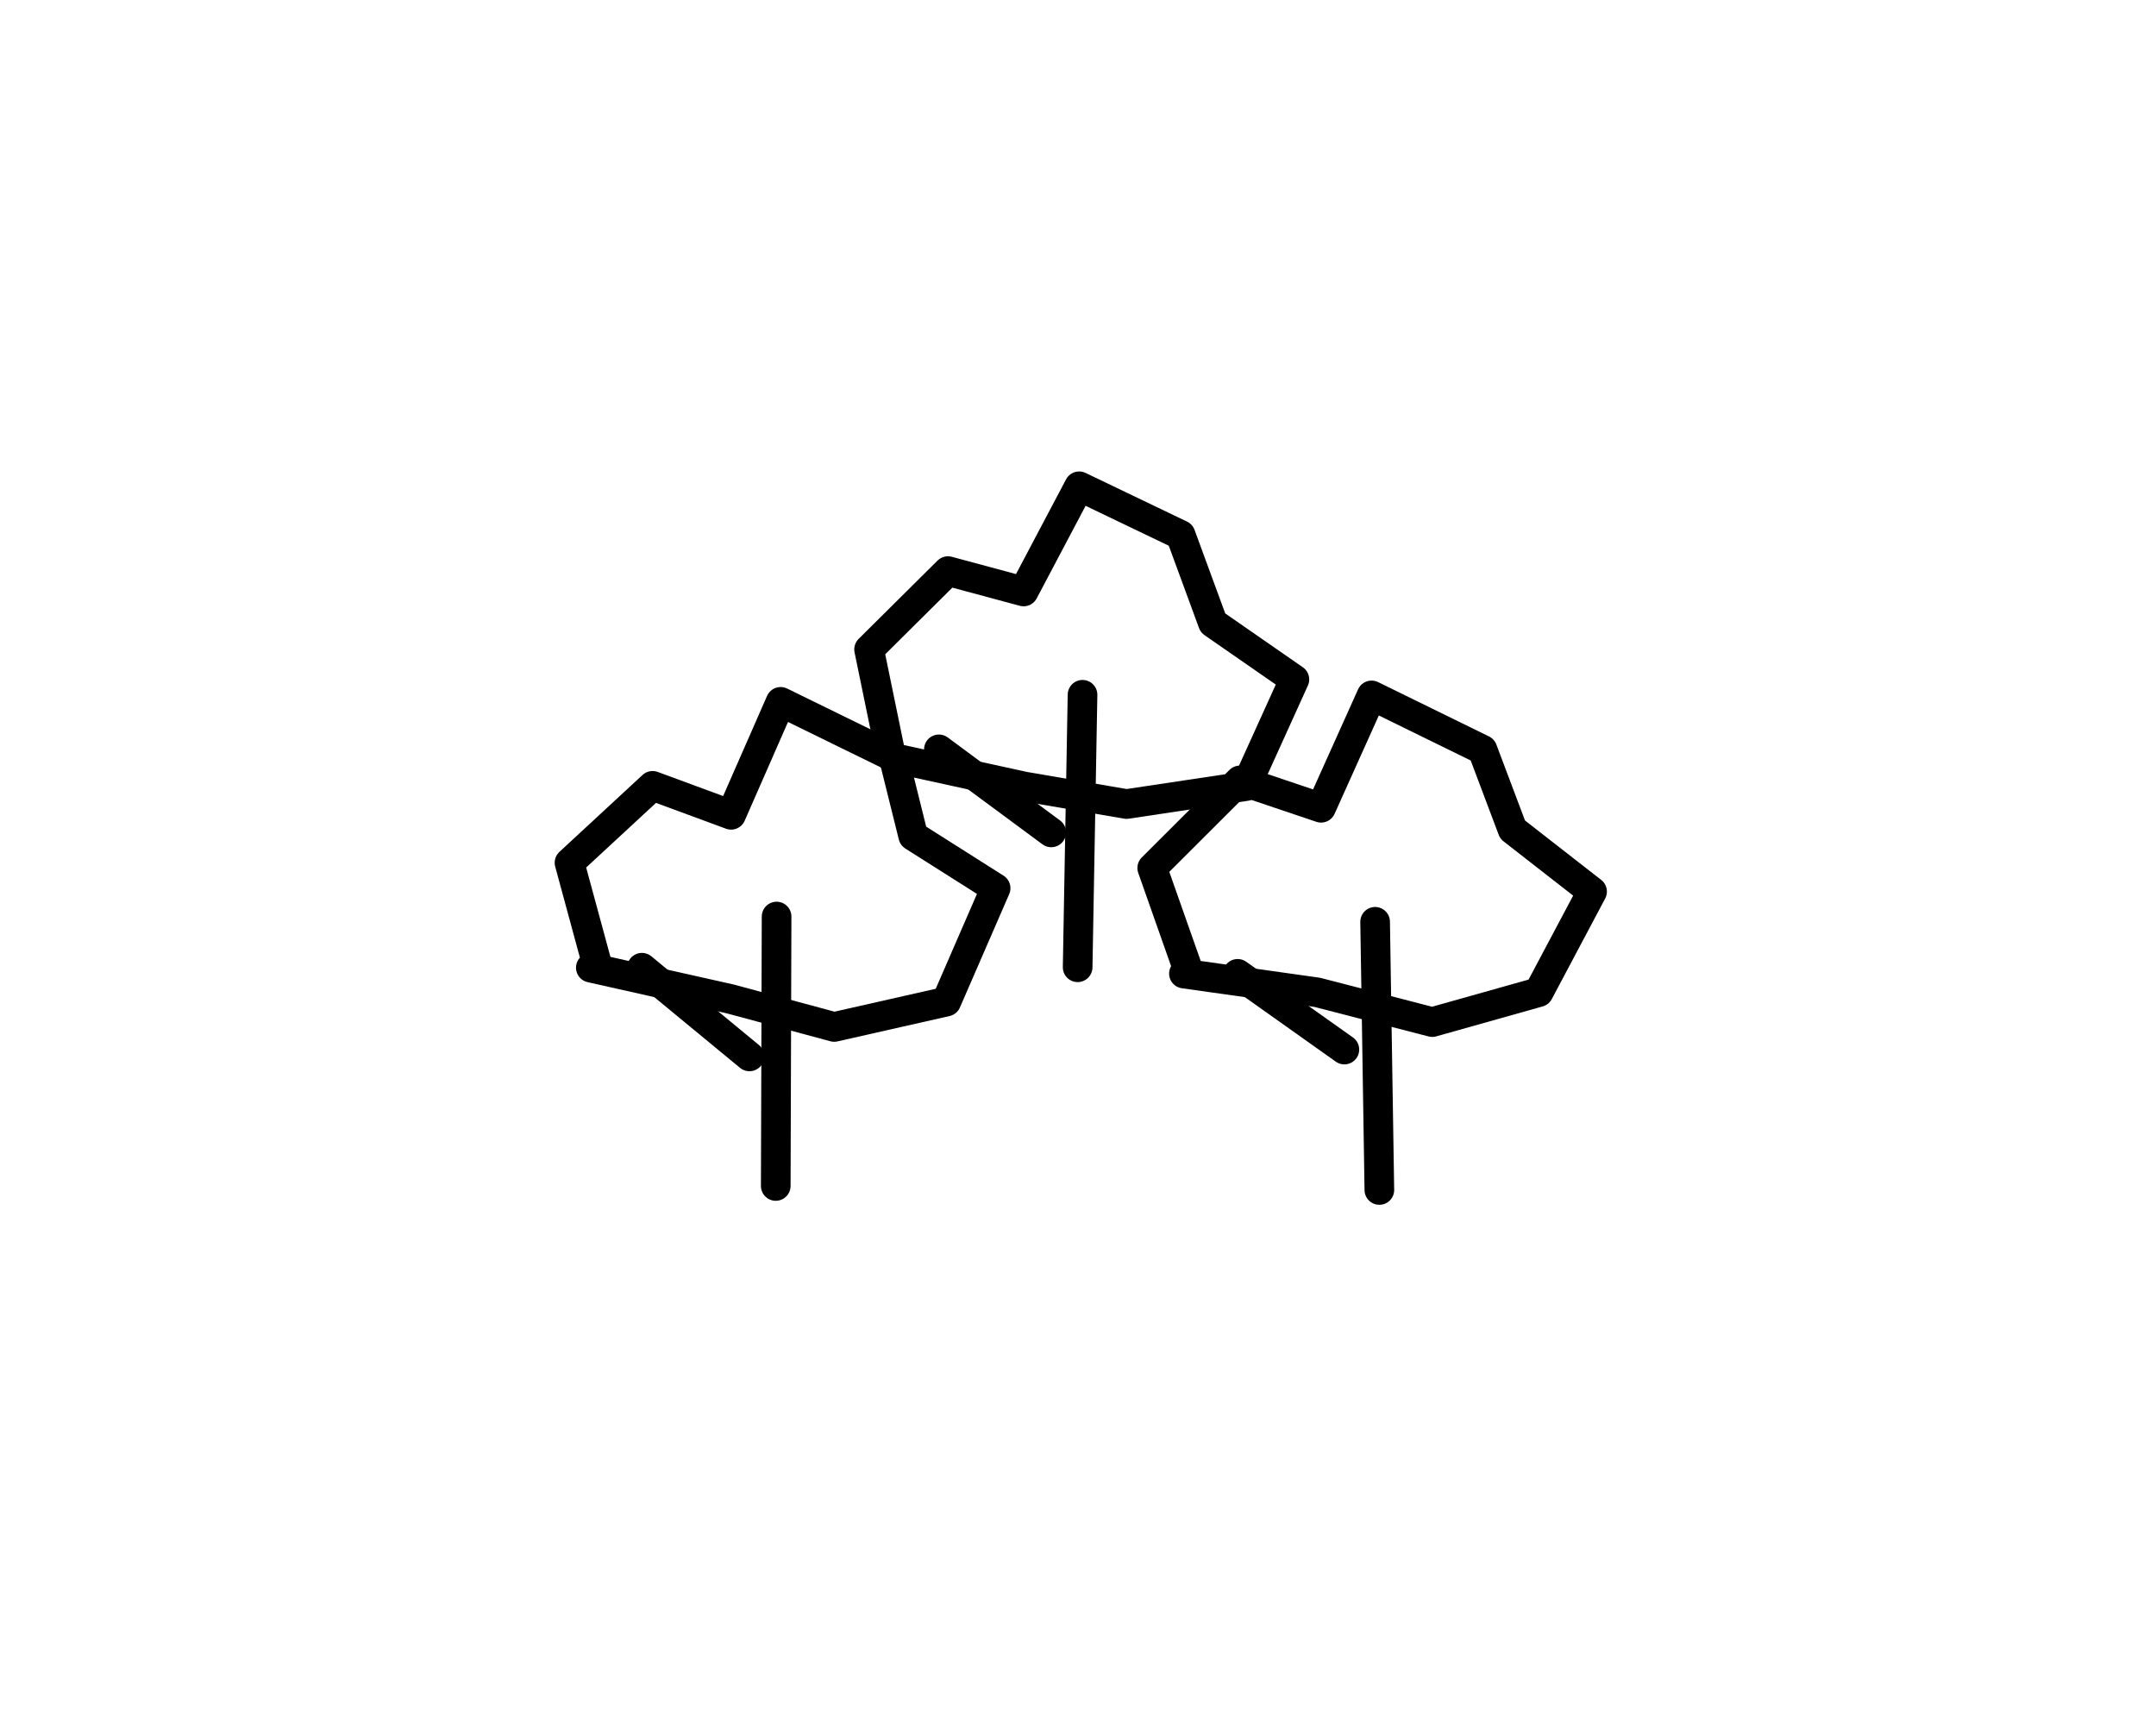
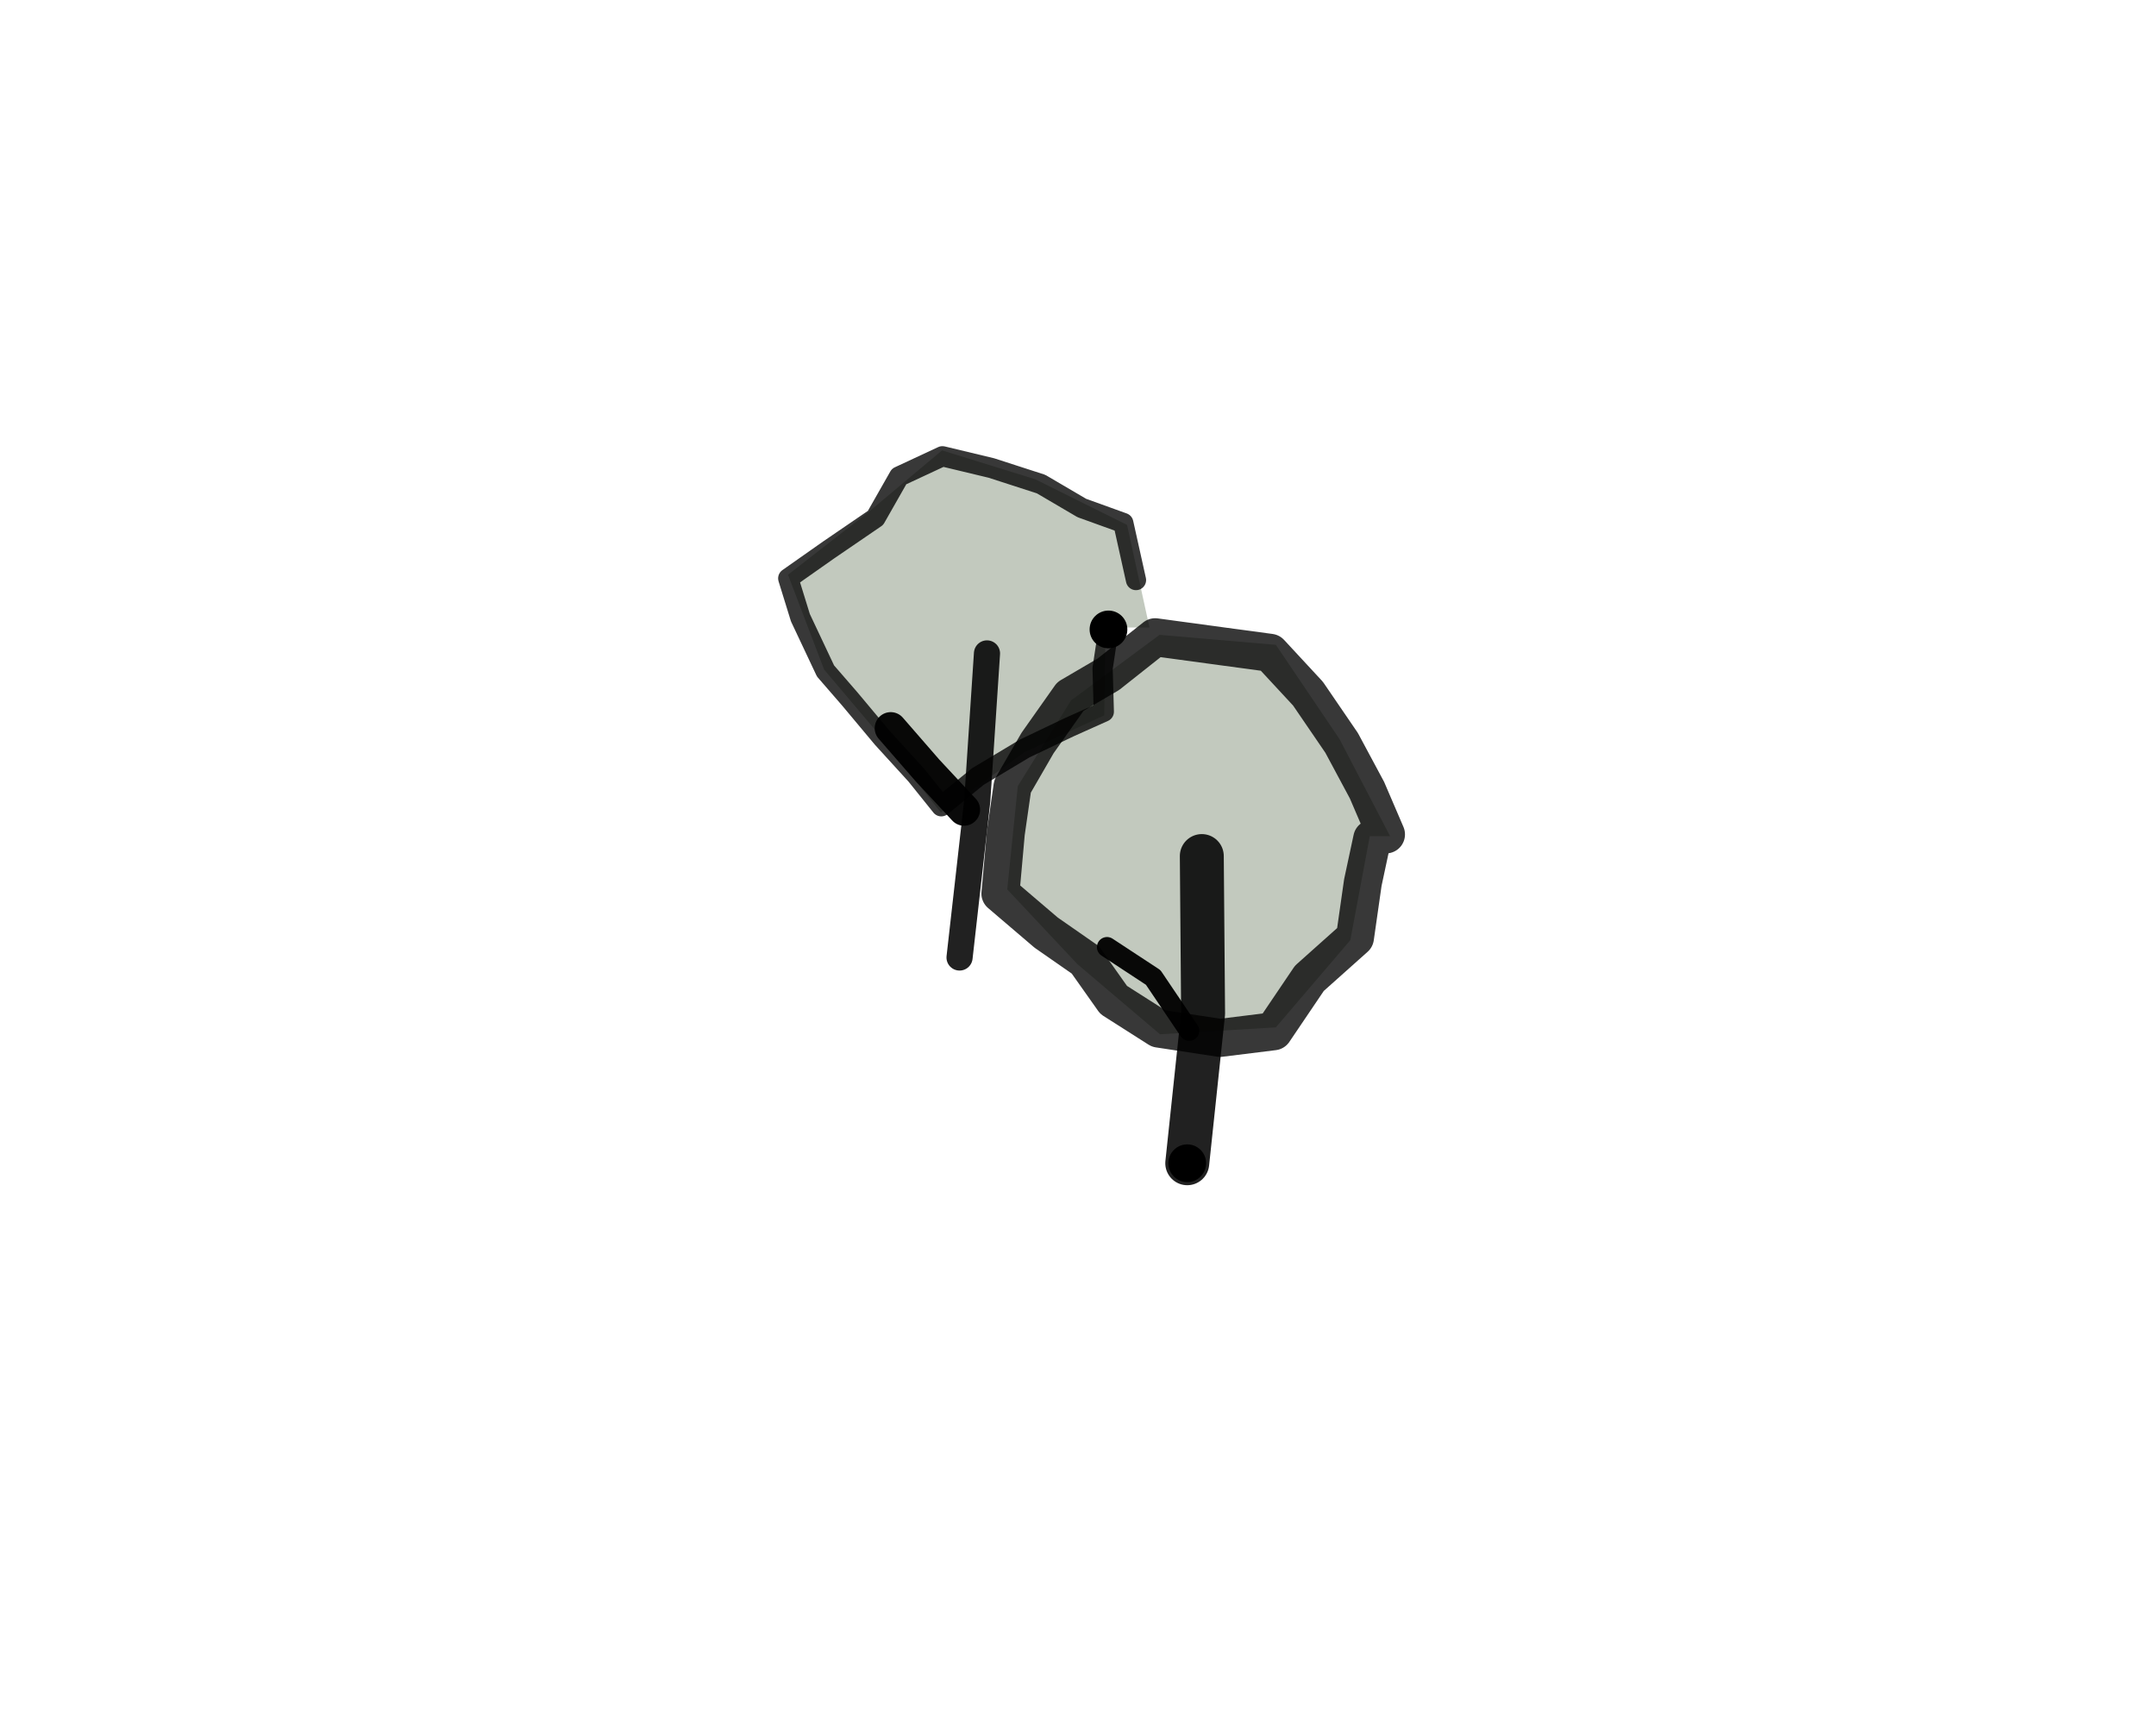
- <svg xmlns="http://www.w3.org/2000/svg" viewBox="-40 -32 80 64" fill="none" stroke="currentColor" stroke-width="1.1" stroke-linecap="round" stroke-linejoin="round">
-   <path d="M-11.215 12.001 L-11.184 2.005" />
-   <path d="M-12.191 7.194 L-16.181 3.904" />
-   <path d="M-17.805 3.924 L-18.868 0.009 L-15.785 -2.844 L-12.872 -1.77 L-11.034 -5.96 L-6.841 -3.908 L-6.114 -0.984 L-3.057 0.953 L-4.886 5.16 L-9.046 6.101 L-12.908 5.061 L-18.077 3.902" />
-   <path d="M-0.013 3.887 L0.168 -6.223" />
-   <path d="M-0.992 -1.117 L-5.162 -4.198" />
-   <path d="M-6.988 -4.194 L-7.752 -7.906 L-4.825 -10.811 L-2.019 -10.056 L0.043 -13.958 L3.808 -12.152 L5.007 -8.888 L8.029 -6.792 L6.235 -2.835 L1.801 -2.169 L-1.988 -2.818 L-6.906 -3.893" />
-   <path d="M11.182 12.15 L11.025 2.2" />
-   <path d="M9.884 6.94 L5.924 4.131" />
-   <path d="M4.12 4.079 L2.754 0.203 L6.009 -3.046 L9.019 -2.031 L10.894 -6.199 L15.009 -4.183 L16.126 -1.22 L19.075 1.079 L17.094 4.81 L13.144 5.921 L8.876 4.817 L3.931 4.121" />
+ <svg xmlns="http://www.w3.org/2000/svg" viewBox="-40 -32 80 64" fill="none" stroke="currentColor" stroke-linecap="round" stroke-linejoin="round">
+   <path d="M1.021 -8.72 L0.973 -5.46 L-1.986 -4.091 L-5.087 -1.853 L-7.461 -4.841 L-9.42 -7.158 L-10.761 -10.676 L-7.795 -12.984 L-5.045 -15.29 L-1.589 -14.219 L1.82 -12.525 L2.652 -8.72Z" fill="#73836a" fill-opacity="0.43" stroke="none" />
+   <path d="M10.827 -0.977 L10.104 2.882 L7.34 6.117 L3.043 6.373 L-0.018 3.775 L-2.625 0.998 L-2.233 -2.836 L-0.261 -6.01 L3.026 -8.446 L7.342 -8.075 L9.704 -4.578 L11.58 -0.977Z" fill="#73836a" fill-opacity="0.43" stroke="none" />
+   <path d="M1.131 -8.647 L0.913 -7.198 L0.958 -5.595 L-0.322 -5.021 L-1.976 -4.231 L-3.715 -3.19 L-5.073 -2.086 L-6.002 -3.243 L-7.252 -4.614 L-8.462 -6.061 L-9.369 -7.107 L-10.301 -9.084 L-10.752 -10.542 L-9.246 -11.601 L-7.513 -12.785 L-6.638 -14.323 L-5.03 -15.072 L-3.213 -14.636 L-1.371 -14.04 L0.143 -13.152 L1.681 -12.597 L2.152 -10.479" stroke-width="0.75" opacity="0.78" />
+   <circle cx="1.131" cy="-8.647" r=".7" fill="currentColor" stroke="none" />
+   <path d="M-4.395 3.524 L-3.74 -2.271 L-3.377 -7.757" stroke-width="0.97" opacity="0.87" />
+   <path d="M-4.228 -1.959 L-5.59 -3.421 L-6.949 -4.984" stroke-width="1.19" opacity="0.96" />
+   <path d="M10.917 -0.882 L10.569 0.744 L10.277 2.787 L8.585 4.298 L7.257 6.262 L5.271 6.508 L2.993 6.162 L1.322 5.098 L0.272 3.613 L-1.181 2.602 L-2.879 1.153 L-2.678 -1.095 L-2.429 -2.827 L-1.5 -4.434 L-0.282 -6.159 L1.126 -6.983 L2.863 -8.358 L5.329 -8.023 L7.129 -7.78 L8.534 -6.264 L9.782 -4.438 L10.723 -2.684 L11.428 -1.042" stroke-width="1.41" opacity="0.78" />
+   <path d="M4.054 11.158 L4.642 5.605 L4.594 -0.239" stroke-width="1.63" opacity="0.87" />
+   <circle cx="4.054" cy="11.158" r=".7" fill="currentColor" stroke="none" />
+   <path d="M4.125 6.244 L2.79 4.265 L1.077 3.14" stroke-width="0.75" opacity="0.96" />
</svg>
